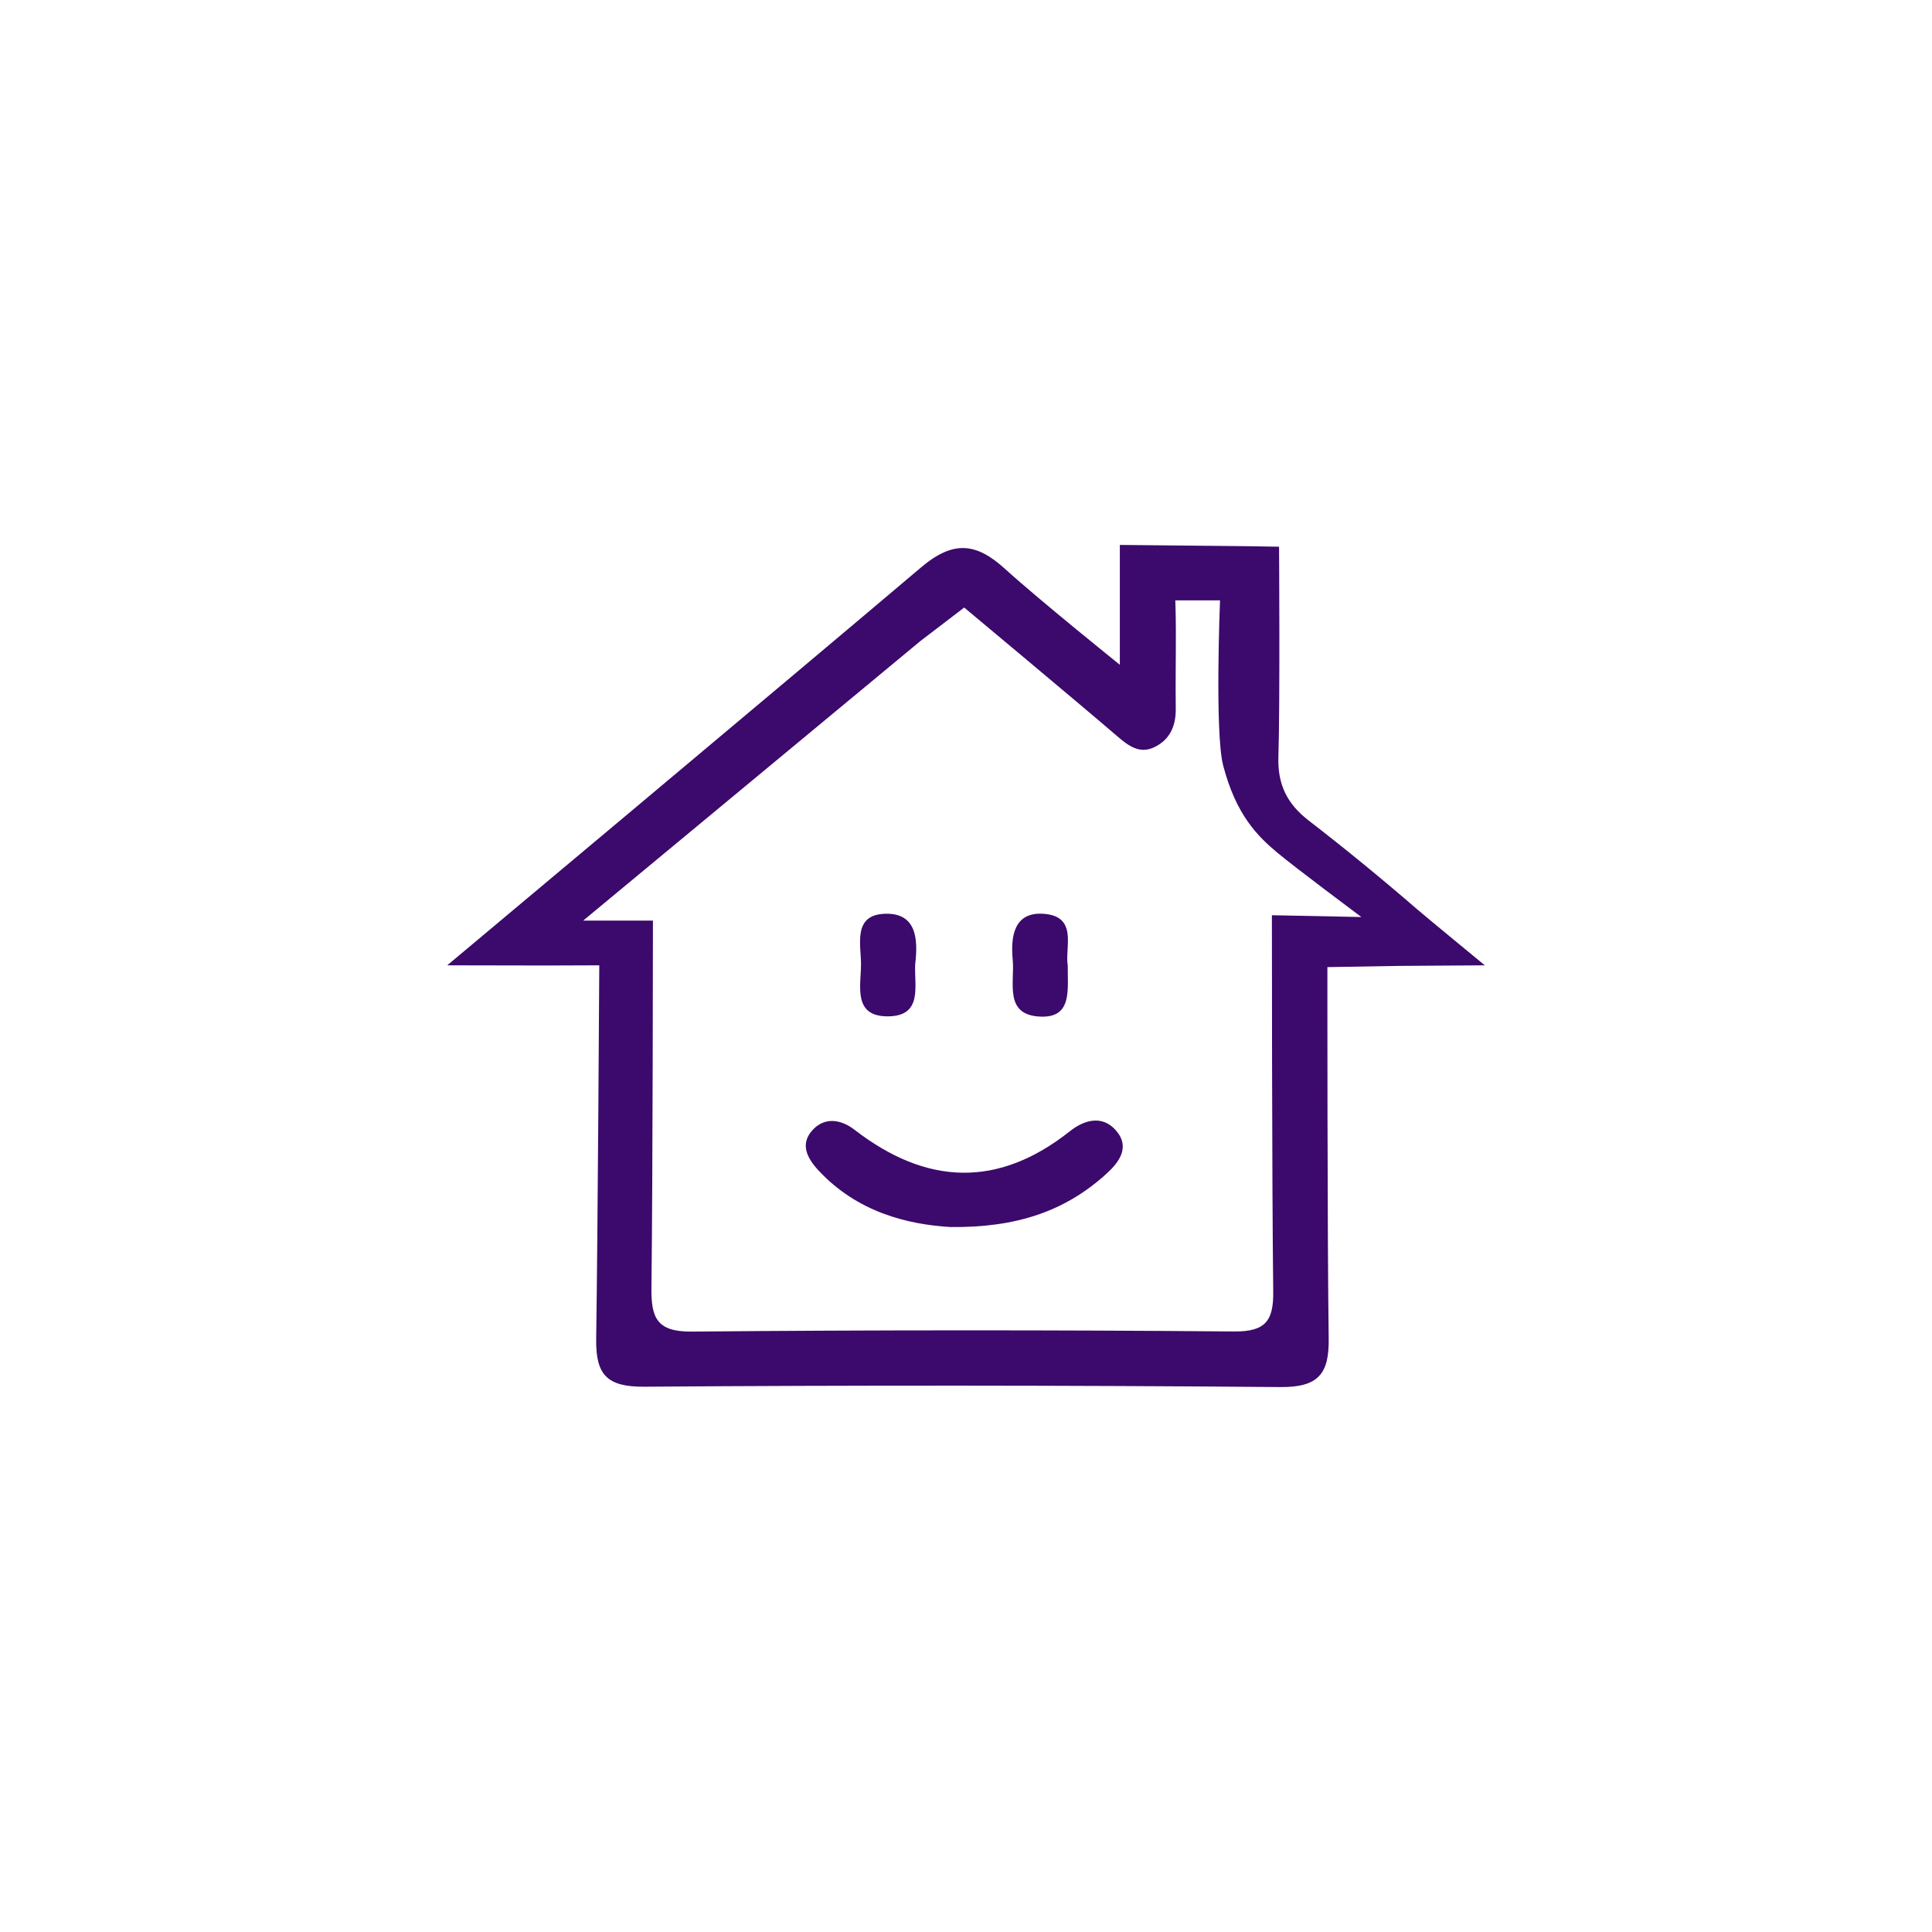
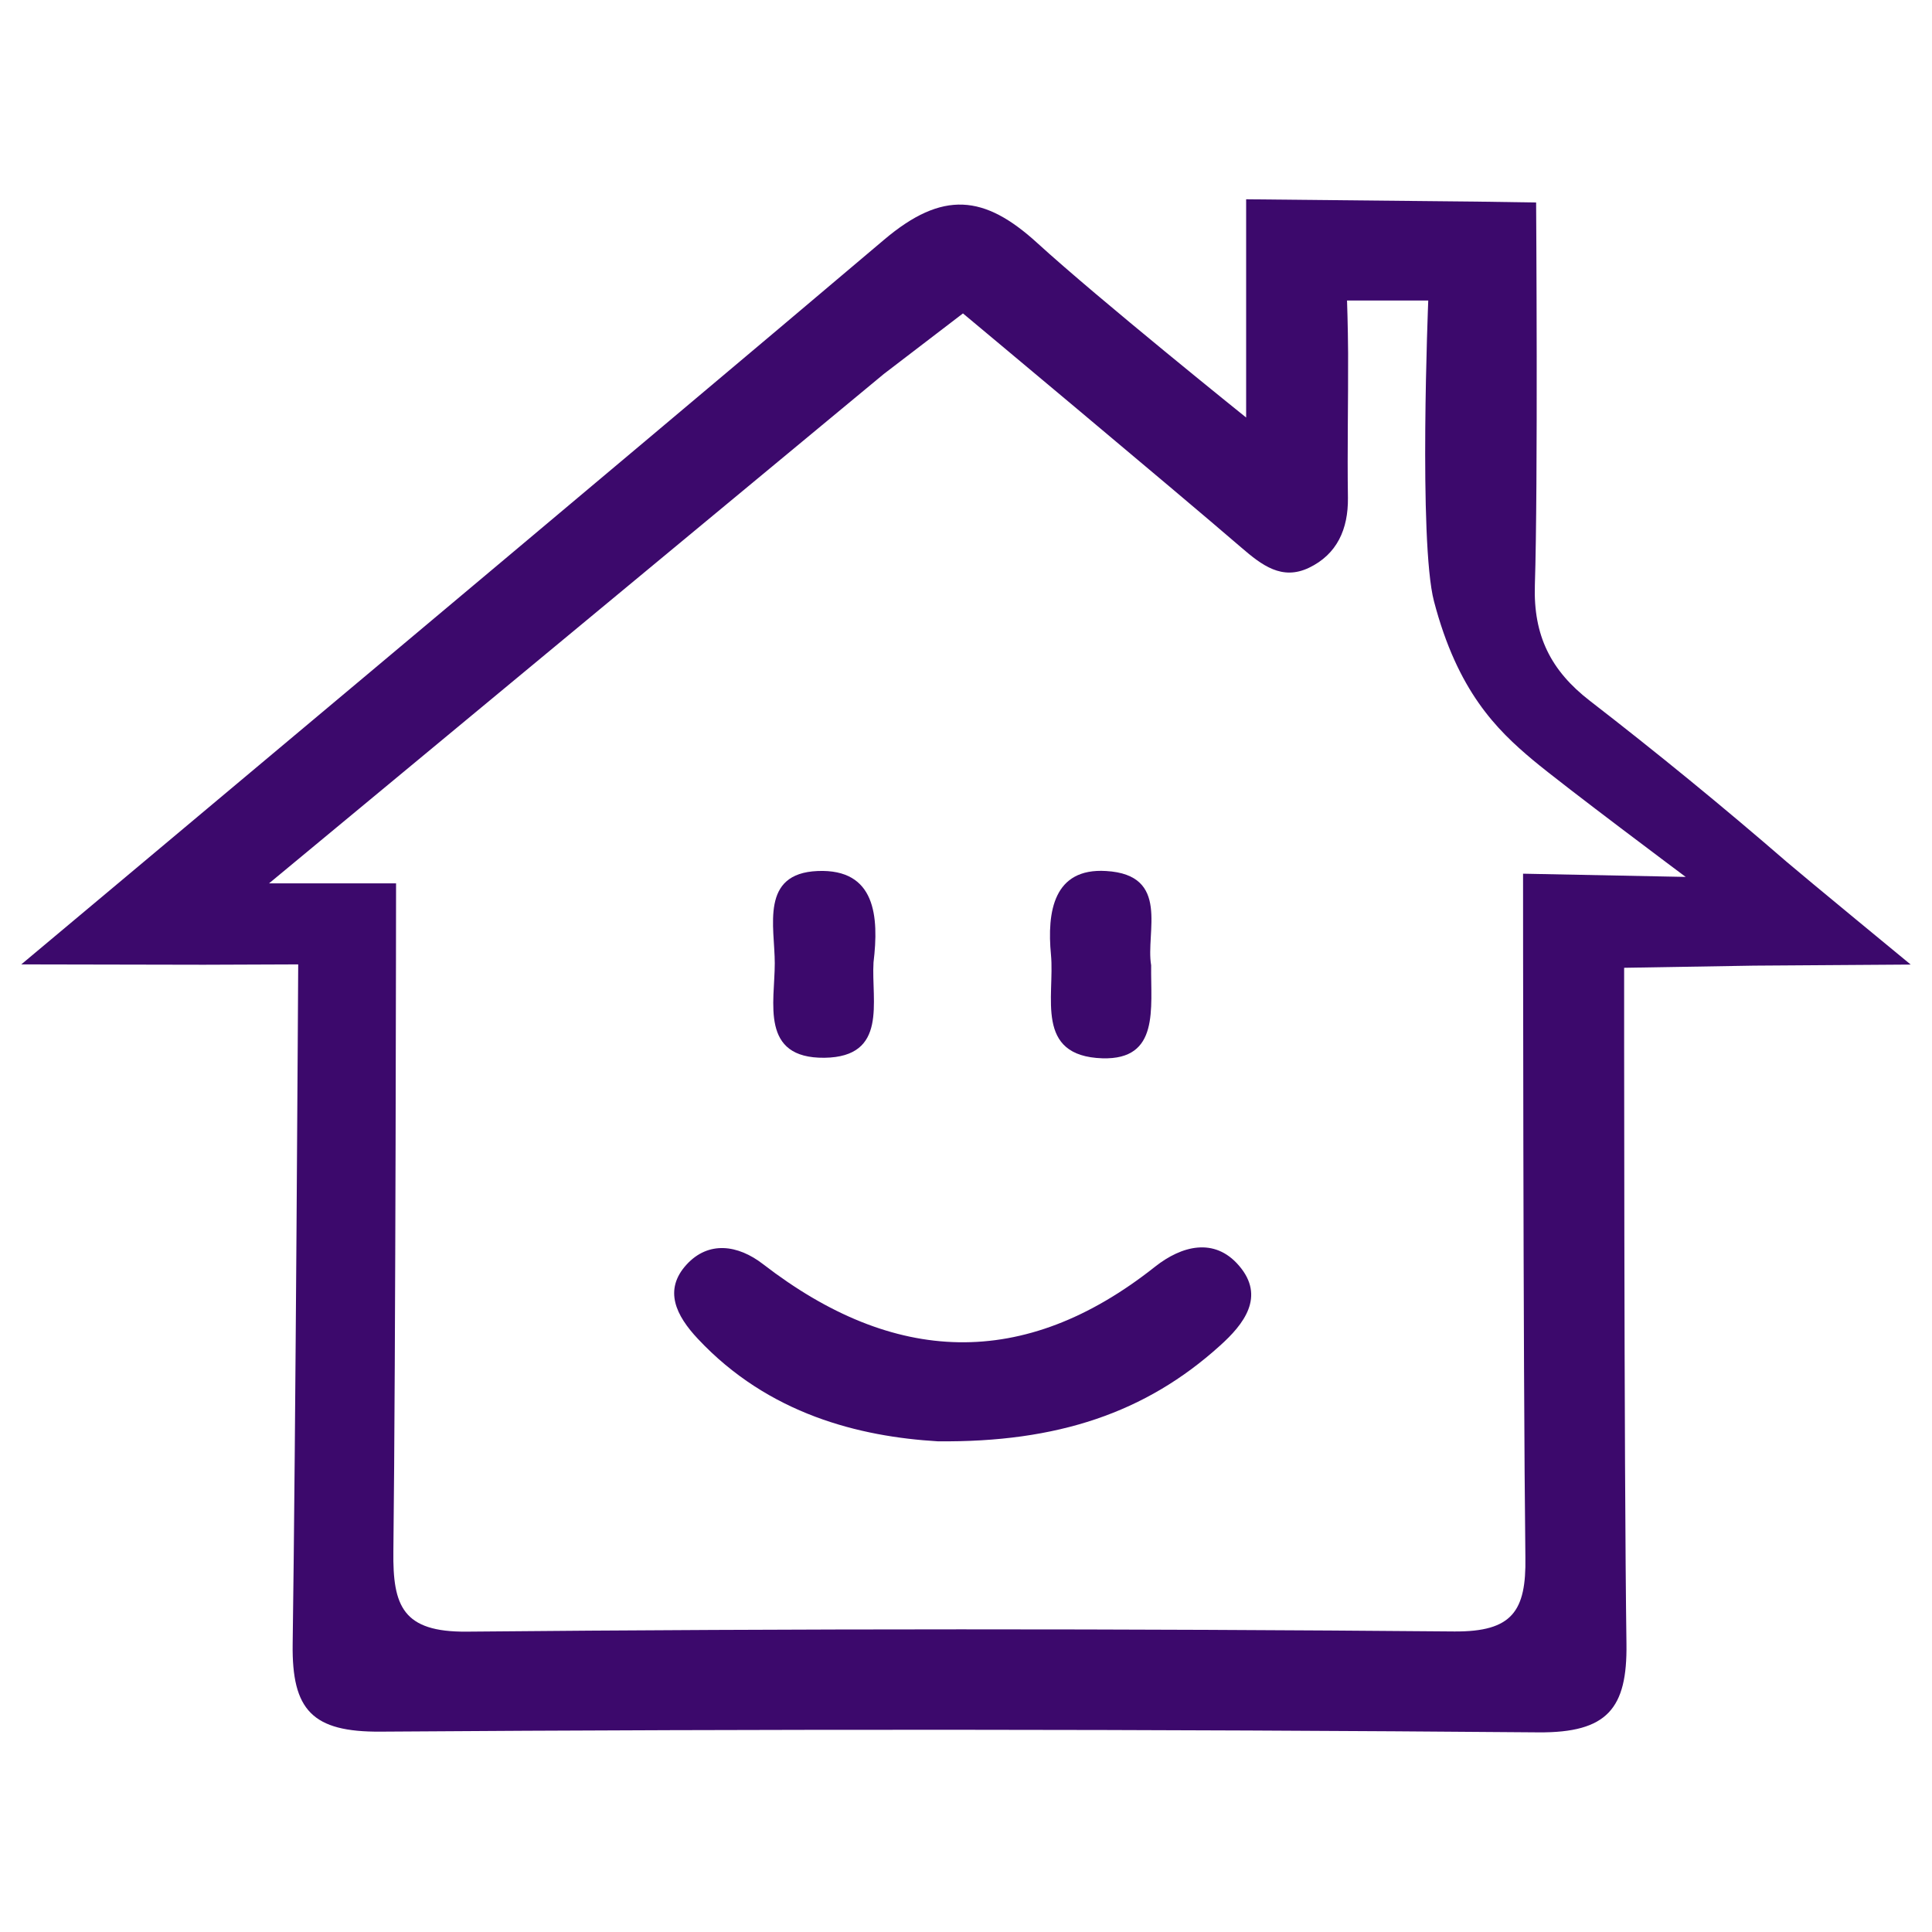
- <svg xmlns="http://www.w3.org/2000/svg" id="Camada_1" data-name="Camada 1" viewBox="0 0 1080 1080">
-   <defs>
-     <style>.cls-1{fill:#3c096c;}</style>
-   </defs>
-   <path class="cls-1" d="M626,371.62l0-13.51,0-53.49,70.89.7,18.11.3s.58,87-.37,117.5c-.48,15.51,4.91,26.28,16.93,35.56q30.9,23.88,60.46,49.47c5.43,4.69,38,31.47,38,31.47l-48.23.33-39.77.67s-.08,152.69.73,207.58c.3,19.84-5.83,27.36-27,27.18q-177.73-1.49-355.48-.2c-21,.16-27.31-6.61-27-26.85.9-60.11,1.73-208.71,1.73-208.71l-29,.1-56-.1S441.5,379.34,514.87,317.19c18.07-15.31,30.88-13.82,47.06.92C580.82,335.31,626,371.62,626,371.62Zm135,141s-37.32-27.86-47-36c-11-9.23-23-21-30.24-48.68C679,409.62,682,335.62,682,335.62H657s.28,7.65.31,16.17c.05,14.82-.25,29.64-.06,44.45.13,9.63-3.36,17.34-12,21.45-8.27,3.95-14.46-.76-20.83-6.24C604.07,393.92,539,339.62,539,339.62l-24.34,18.6L326,514.62h39s-.1,145-.84,205.1c-.21,16.89,2.91,24.83,22.54,24.65Q538.34,743,690,744.3c17.74.13,22-6.24,21.74-22.75C711,661.42,711,511.62,711,511.62Z" />
-   <path class="cls-1" d="M531.34,685.92c-24-1.43-51.94-8.27-73.63-31.46-6.69-7.16-10.61-15-3.47-22.77,6.72-7.31,15.7-6.13,23.52-.09,40,30.88,80,32.77,120.4.7,8-6.34,18.12-9.14,25.73-.3,8.18,9.51,1.48,18-5.87,24.58C595.19,677.14,568.05,686.34,531.34,685.92Z" />
-   <path class="cls-1" d="M511.61,538.88c-.69,12,4.52,29-15.05,29.27-19.9.23-15.29-16.95-15.25-29,0-11.24-4.62-27.63,13.18-28.34S513.29,524.8,511.61,538.88Z" />
-   <path class="cls-1" d="M596.88,539.77c-.14,13.33,2.65,29.08-14.94,28.54-21-.65-14.61-19-15.82-31.79-1.26-13.21.81-26.68,16.93-25.72C602.92,512,595.12,529.66,596.88,539.77Z" />
+ <svg xmlns="http://www.w3.org/2000/svg" version="1.1" id="Camada_1" x="0px" y="0px" viewBox="0 0 1080 1080" style="enable-background:new 0 0 1080 1080;" xml:space="preserve">
+   <style type="text/css">
+ 	.st0{fill:#3C096C;}
+ </style>
+   <path class="st0" d="M696.6,233.4v-24.6v-97.4l129.1,1.3l33,0.5c0,0,1.1,158.4-0.7,213.9c-0.9,28.2,8.9,47.8,30.8,64.7  c37.5,29,74.2,59,110.1,90.1c9.9,8.5,69.2,57.3,69.2,57.3l-87.8,0.6l-72.4,1.2c0,0-0.1,278,1.3,377.9c0.5,36.1-10.6,49.8-49.2,49.5  c-215.7-1.8-431.4-1.9-647.2-0.4c-38.2,0.3-49.7-12-49.2-48.9c1.6-109.4,3.1-380,3.1-380l-52.8,0.2l-102-0.2  c0,0,348.6-291.8,482.2-405c32.9-27.9,56.2-25.2,85.7,1.7C614.3,167.3,696.6,233.4,696.6,233.4z M942.3,490.2  c0,0-67.9-50.7-85.6-65.5c-20-16.8-41.9-38.2-55.1-88.6c-8.7-33.4-3.2-168.1-3.2-168.1H753c0,0,0.5,13.9,0.6,29.4  c0.1,27-0.5,54-0.1,80.9c0.2,17.5-6.1,31.6-21.8,39.1c-15.1,7.2-26.3-1.4-37.9-11.4c-37-31.9-155.5-130.8-155.5-130.8l-44.3,33.9  L150.4,493.8h71c0,0-0.2,264-1.5,373.4c-0.4,30.7,5.3,45.2,41,44.9c184-1.7,368.1-1.7,552.2-0.1c32.3,0.2,40.1-11.4,39.6-41.4  c-1.3-109.5-1.3-382.2-1.3-382.2L942.3,490.2z" />
+   <path class="st0" d="M524.2,805.7c-43.7-2.6-94.6-15.1-134.1-57.3c-12.2-13-19.3-27.3-6.3-41.5c12.2-13.3,28.6-11.2,42.8-0.2  c72.8,56.2,145.6,59.7,219.2,1.3c14.6-11.5,33-16.6,46.8-0.5c14.9,17.3,2.7,32.8-10.7,44.8C640.5,789.7,591.1,806.4,524.2,805.7z" />
+   <path class="st0" d="M488.3,538c-1.3,21.8,8.2,52.8-27.4,53.3c-36.2,0.4-27.8-30.9-27.8-52.8c0-20.5-8.4-50.3,24-51.6  S491.4,512.3,488.3,538z" />
+   <path class="st0" d="M643.5,539.6c-0.3,24.3,4.8,52.9-27.2,52c-38.2-1.2-26.6-34.6-28.8-57.9c-2.3-24.1,1.5-48.6,30.8-46.8  C654.5,489,640.3,521.2,643.5,539.6z" />
</svg>
